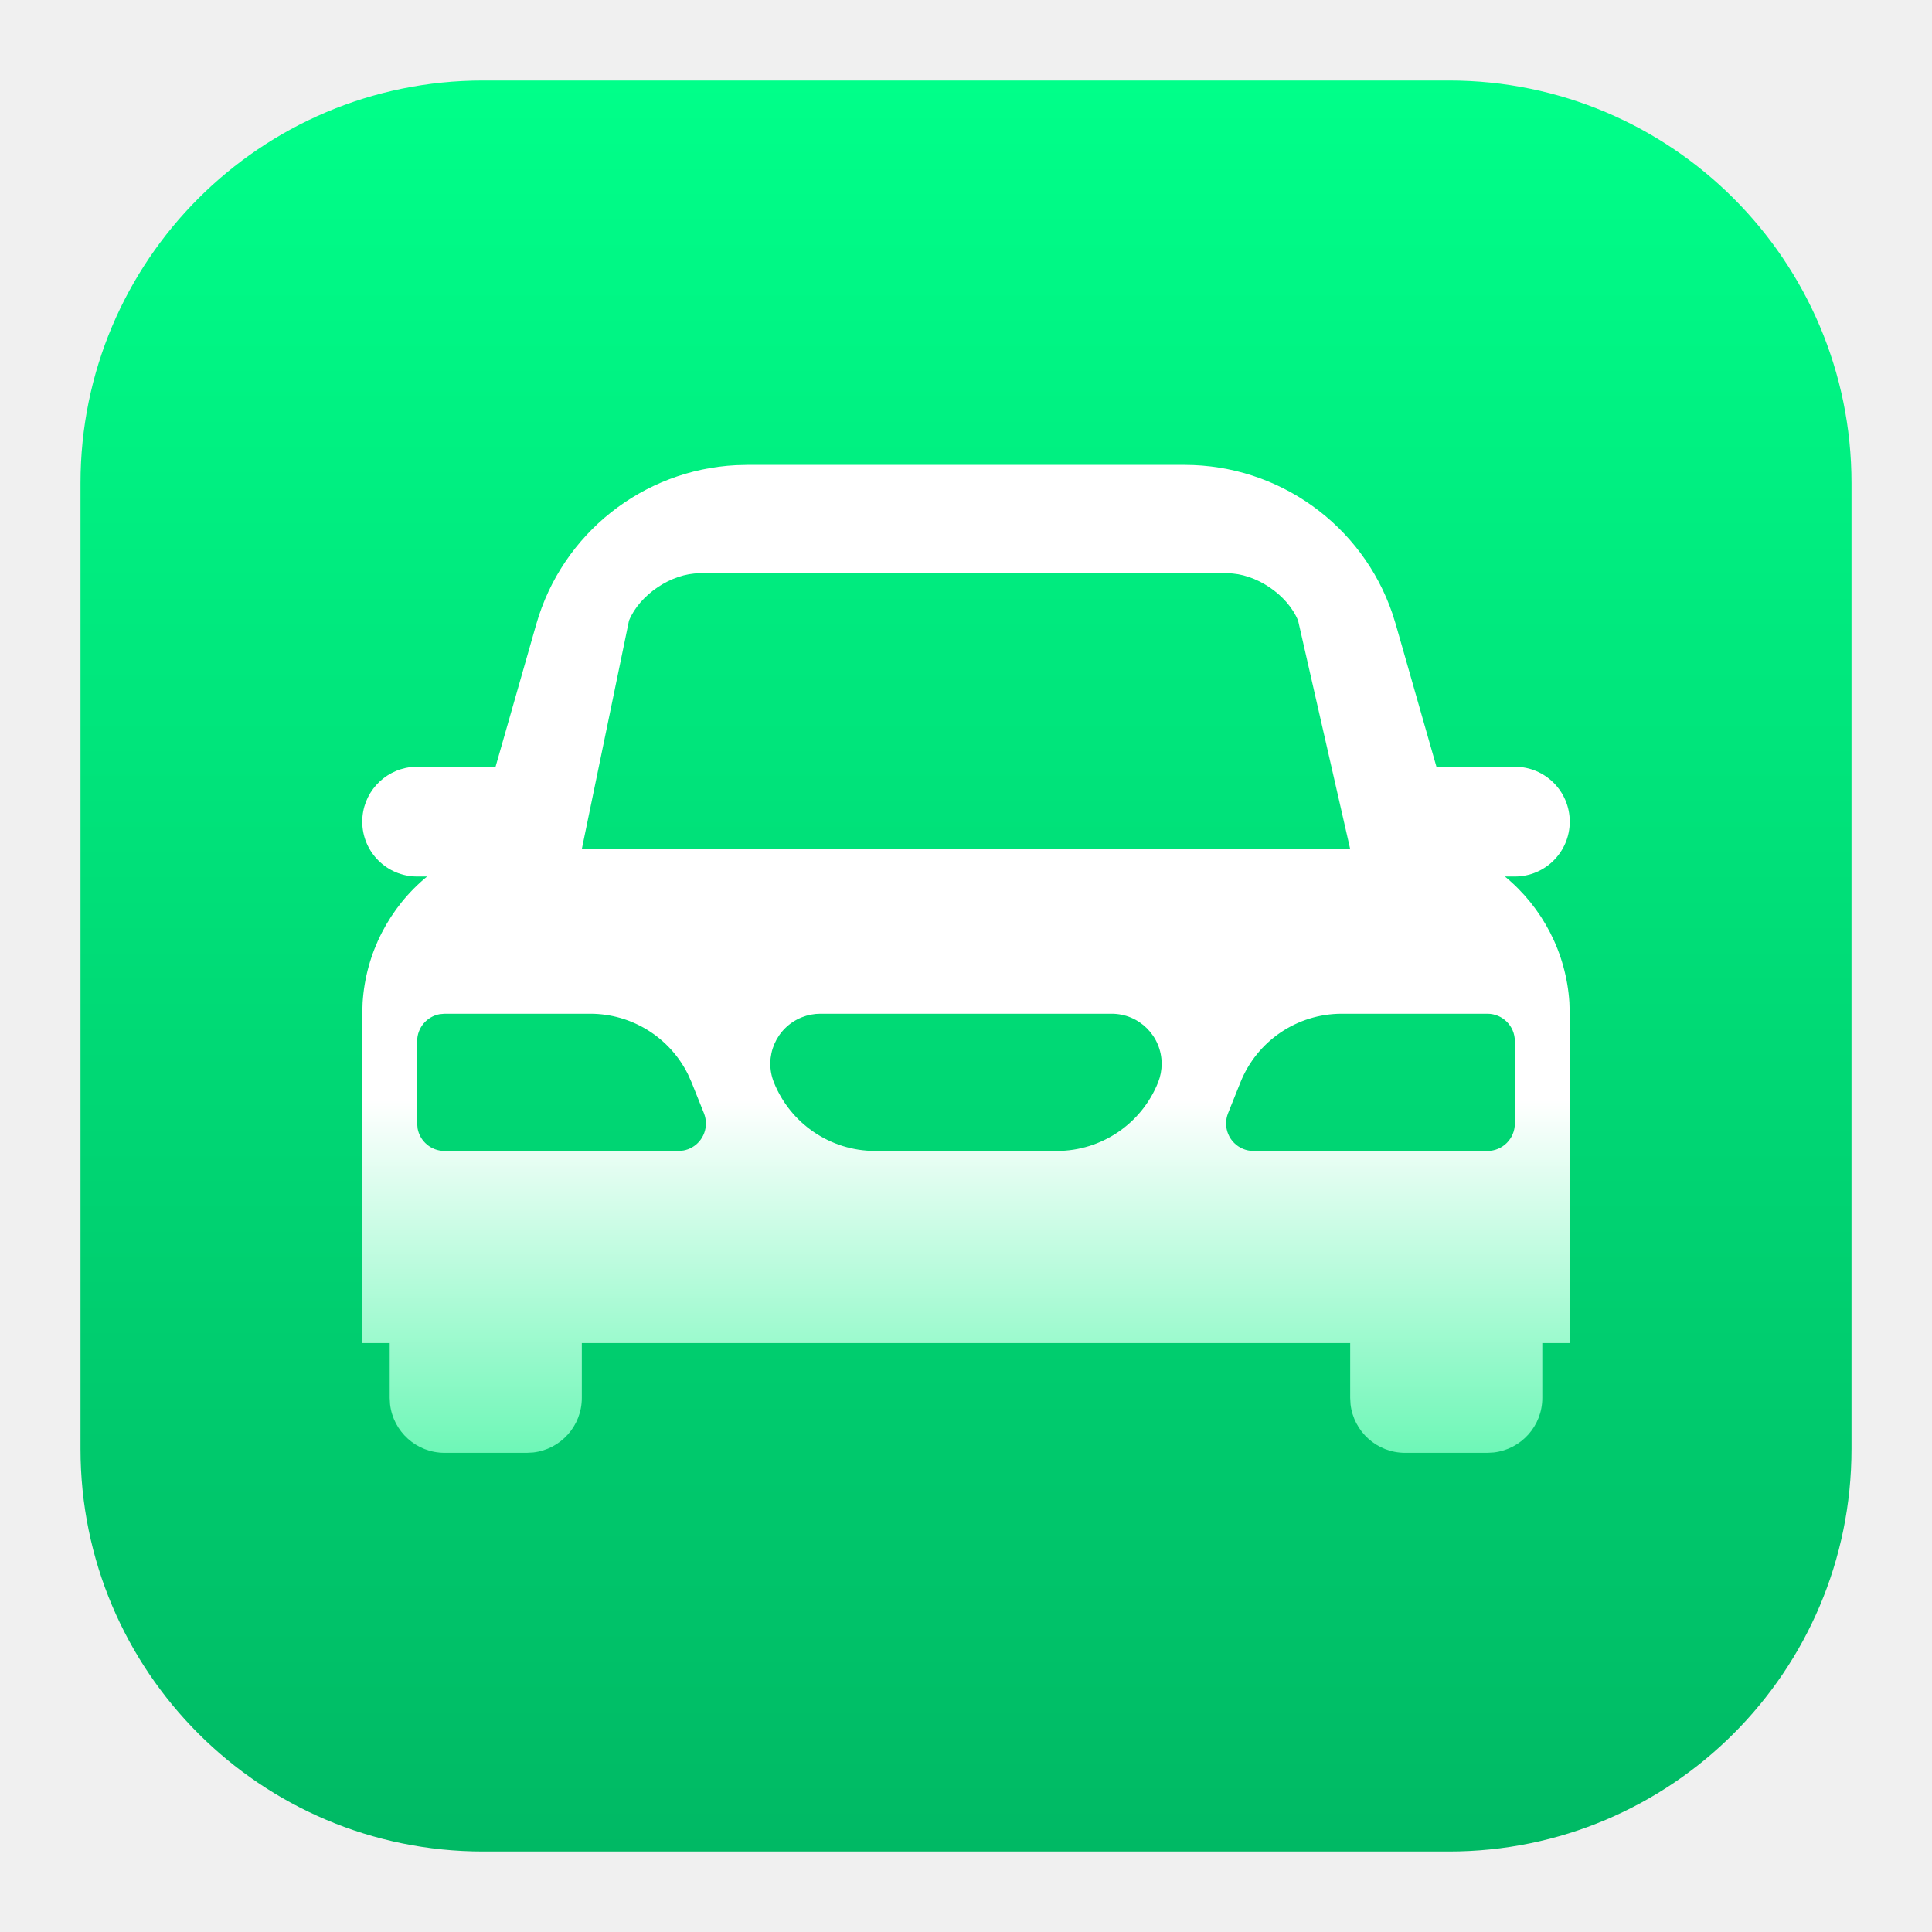
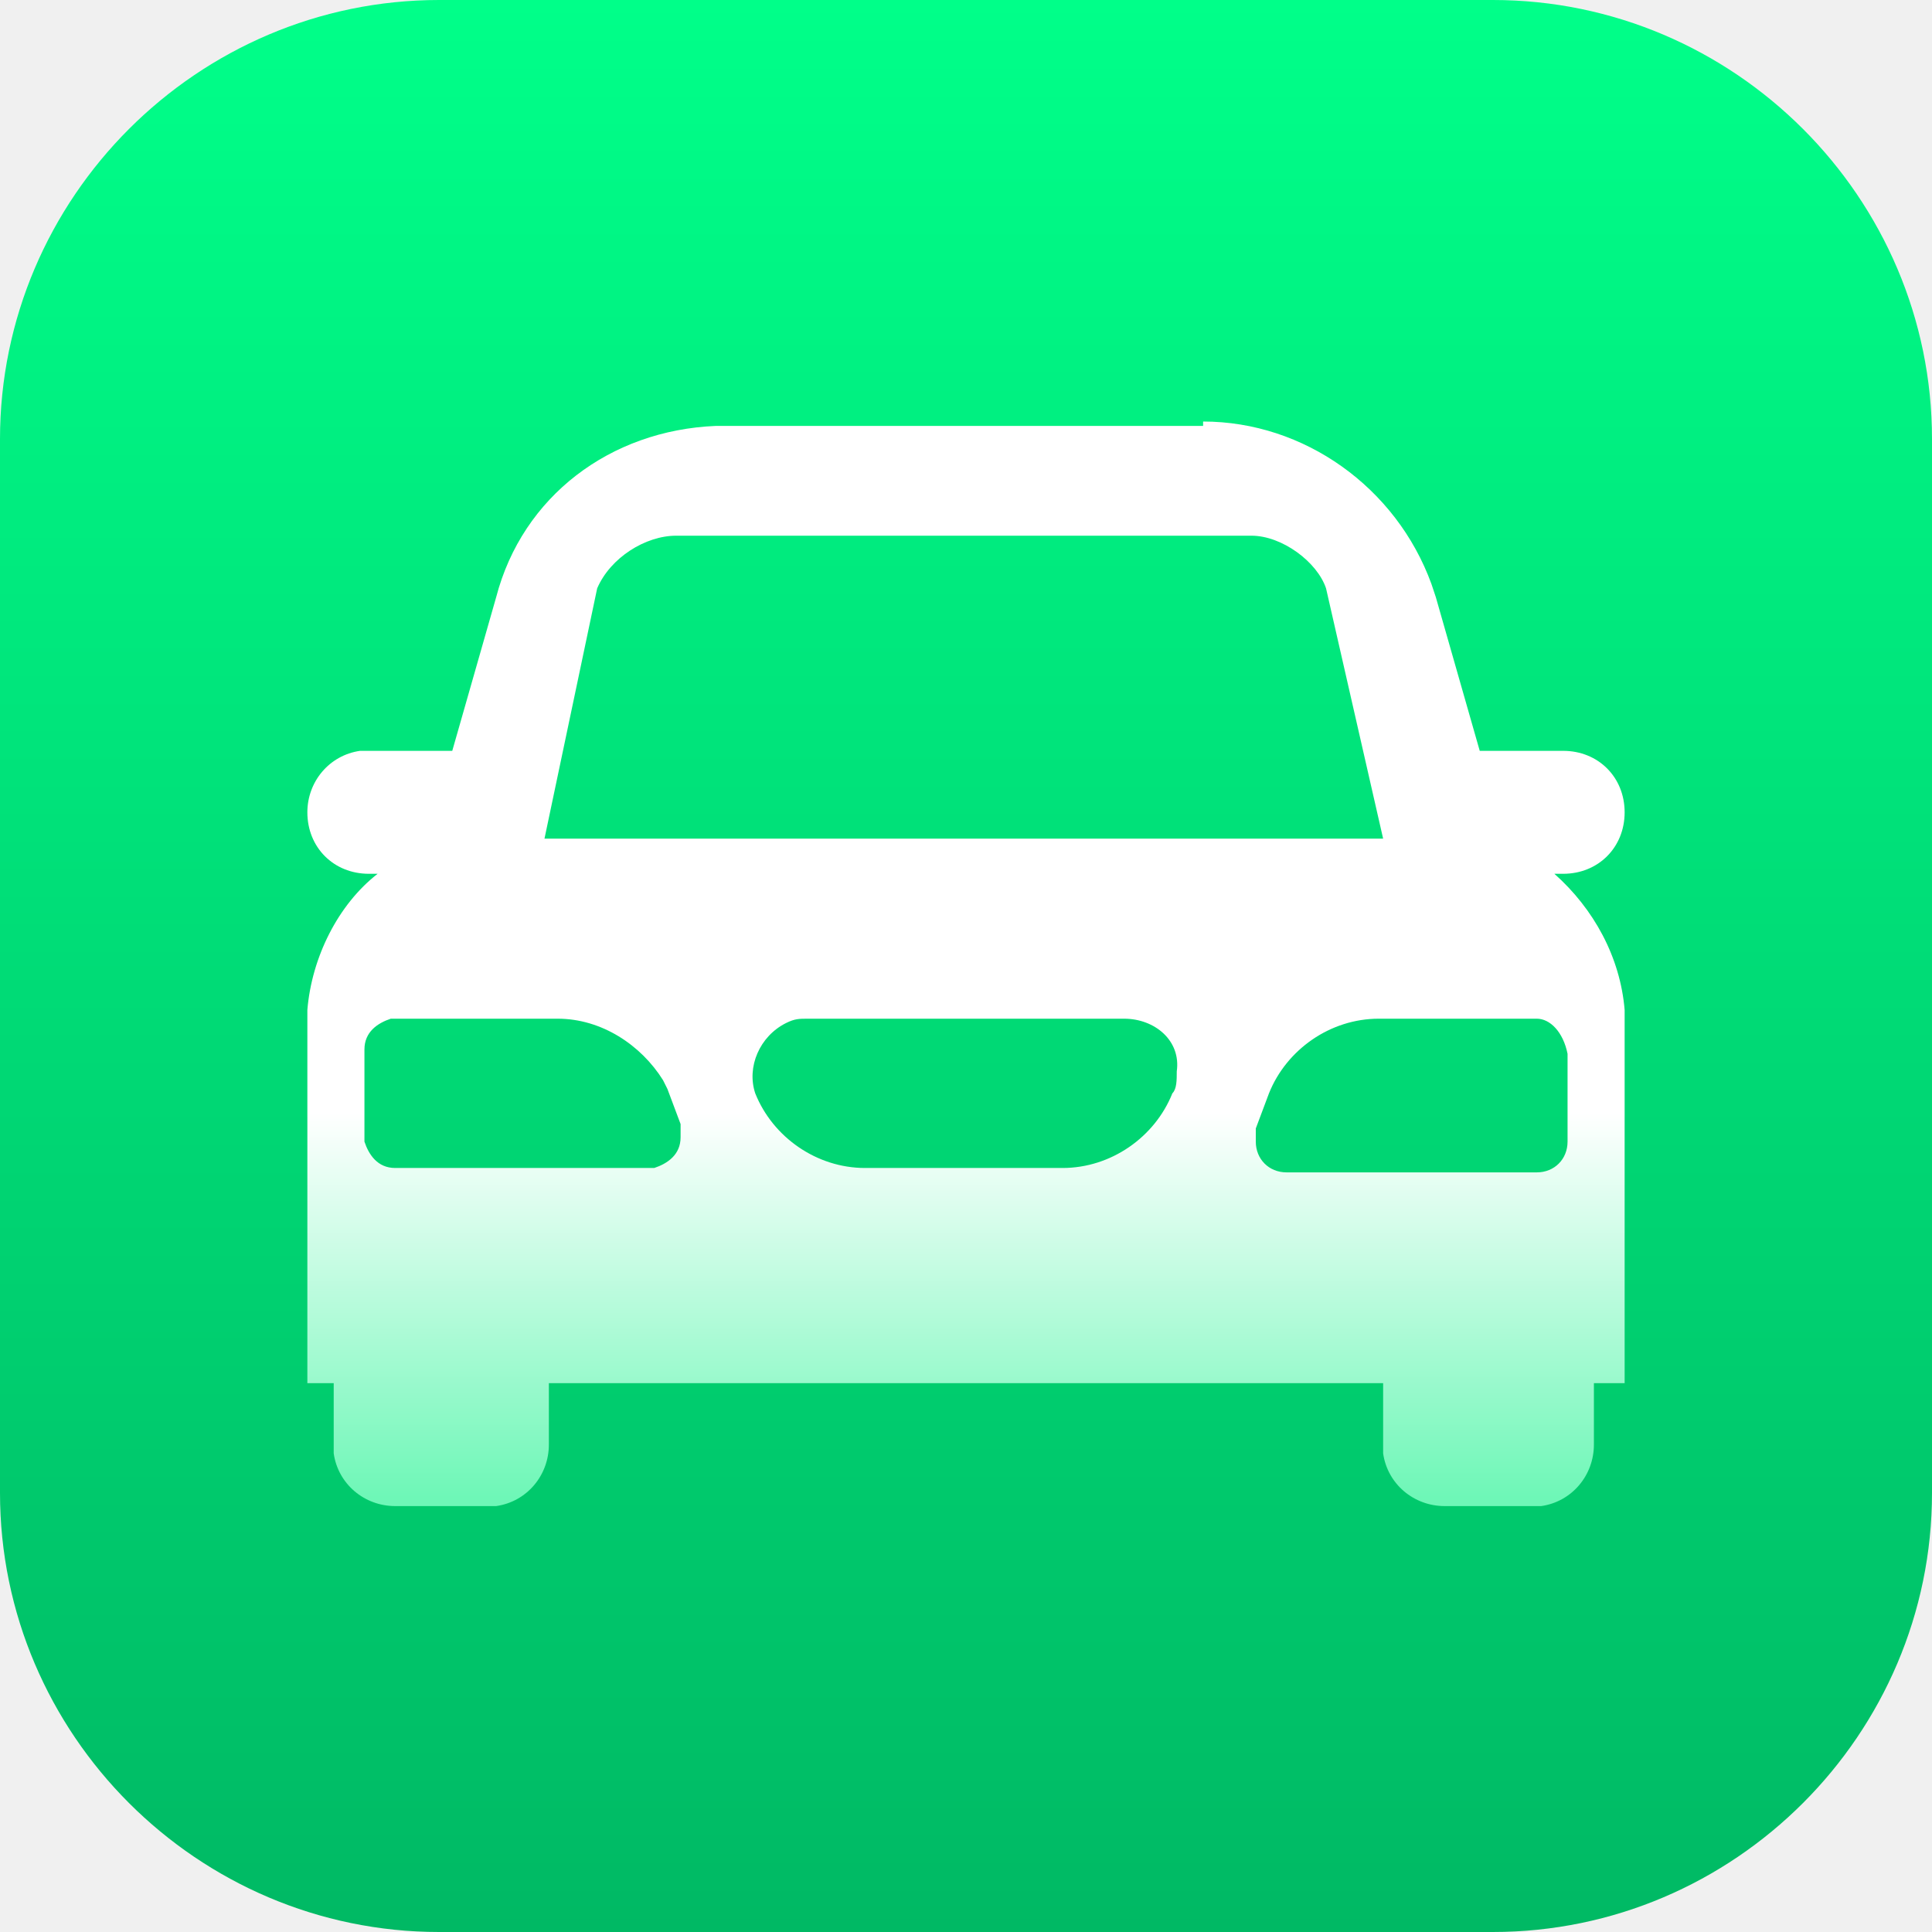
- <svg xmlns="http://www.w3.org/2000/svg" width="48" height="48" viewBox="0 0 48 48" fill="none">
-   <g clip-path="url(#clip0_0_607)">
-     <rect x="2" y="2" width="44" height="44" rx="10" fill="url(#paint0_linear_0_607)" />
-     <path fill-rule="evenodd" clip-rule="evenodd" d="M29.431 11.55C31.773 11.55 33.842 13.043 34.592 15.239L34.676 15.506L35.688 19.05H37.636C38.389 19.05 39 19.66 39 20.414C39 21.167 38.389 21.777 37.636 21.777L37.388 21.776C38.324 22.545 38.911 23.673 38.991 24.901L39 25.186V33.368H38.318V34.732C38.318 35.431 37.792 36.007 37.113 36.086L36.954 36.095H34.909C34.21 36.095 33.633 35.569 33.554 34.891L33.545 34.732V33.368H14.455V34.732C14.455 35.431 13.928 36.007 13.25 36.086L13.091 36.095H11.046C10.346 36.095 9.77 35.569 9.691 34.891L9.682 34.732V33.368H9V25.186L9.009 24.909C9.086 23.678 9.674 22.546 10.612 21.776L10.364 21.777C9.611 21.777 9 21.167 9 20.414C9 19.714 9.527 19.138 10.205 19.059L10.364 19.05H12.312L13.324 15.506C13.968 13.255 15.971 11.675 18.289 11.557L18.569 11.55H29.431ZM36.954 25.186H33.336C32.227 25.186 31.23 25.861 30.818 26.891L30.51 27.66C30.478 27.741 30.462 27.827 30.462 27.913C30.462 28.29 30.767 28.595 31.143 28.595H36.954C37.331 28.595 37.636 28.29 37.636 27.913V25.868C37.636 25.491 37.331 25.186 36.954 25.186ZM14.664 25.186H11.046L10.923 25.197C10.605 25.255 10.364 25.533 10.364 25.868V27.913L10.375 28.036C10.432 28.354 10.711 28.595 11.046 28.595H16.857L16.979 28.584C17.297 28.527 17.538 28.248 17.538 27.913C17.538 27.827 17.522 27.741 17.49 27.66L17.182 26.891L17.092 26.69C16.637 25.774 15.699 25.186 14.664 25.186ZM27.619 25.186H20.381C20.223 25.186 20.067 25.216 19.92 25.275C19.282 25.53 18.972 26.253 19.227 26.891C19.639 27.92 20.636 28.595 21.745 28.595H26.255C27.364 28.595 28.361 27.92 28.773 26.891C28.831 26.744 28.861 26.587 28.861 26.429C28.861 25.743 28.305 25.186 27.619 25.186ZM30.497 14.243H17.381C16.682 14.243 15.893 14.772 15.627 15.419L14.455 21.095H33.545L32.251 15.419C31.986 14.772 31.197 14.243 30.497 14.243Z" fill="url(#paint1_linear_0_607)" />
+ <svg xmlns="http://www.w3.org/2000/svg" version="1.1" id="Layer_1" x="0px" y="0px" viewBox="0 0 44 44" style="enable-background:new 0 0 44 44;" xml:space="preserve">
+   <style type="text/css">
+ 	.st0{fill:url(#SVGID_1_);}
+ 	.st1{fill-rule:evenodd;clip-rule:evenodd;fill:url(#SVGID_00000036937477718367871930000017898054988210674084_);}
+ </style>
+   <g>
+     <g>
+       <linearGradient id="SVGID_1_" gradientUnits="userSpaceOnUse" x1="22" y1="46.394" x2="22" y2="2.394" gradientTransform="matrix(1 0 0 -1 0 46.3937)">
+         <stop offset="0" style="stop-color:#00FF89" />
+         <stop offset="1" style="stop-color:#00B964" />
+       </linearGradient>
+       <path class="st0" d="M10,0h24c5.5,0,10,4.5,10,10v24c0,5.5-4.5,10-10,10H10C4.5,44,0,39.5,0,34V10C0,4.5,4.5,0,10,0z" />
+       <linearGradient id="SVGID_00000037666215414259374330000016223535748134130050_" gradientUnits="userSpaceOnUse" x1="22" y1="36.844" x2="22" y2="12.299" gradientTransform="matrix(1 0 0 -1 0 46.3937)">
+         <stop offset="0.643" style="stop-color:#FFFFFF" />
+         <stop offset="1" style="stop-color:#6EF7B7" />
+       </linearGradient>
+       <path style="fill-rule:evenodd;clip-rule:evenodd;fill:url(#SVGID_00000037666215414259374330000016223535748134130050_);" d="    M27.4,9.6c2.3,0,4.4,1.5,5.2,3.7l0.1,0.3l1,3.5h1.9c0.8,0,1.4,0.6,1.4,1.4c0,0.8-0.6,1.4-1.4,1.4l-0.2,0c0.9,0.8,1.5,1.9,1.6,3.1    l0,0.3v8.2h-0.7v1.4c0,0.7-0.5,1.3-1.2,1.4l-0.2,0h-2c-0.7,0-1.3-0.5-1.4-1.2l0-0.2v-1.4H12.5v1.4c0,0.7-0.5,1.3-1.2,1.4l-0.2,0H9    c-0.7,0-1.3-0.5-1.4-1.2l0-0.2v-1.4H7v-8.2l0-0.3c0.1-1.2,0.7-2.4,1.6-3.1l-0.2,0c-0.8,0-1.4-0.6-1.4-1.4c0-0.7,0.5-1.3,1.2-1.4    l0.2,0h1.9l1-3.5c0.6-2.3,2.6-3.8,5-3.9l0.3,0H27.4z M35,23.2h-3.6c-1.1,0-2.1,0.7-2.5,1.7l-0.3,0.8c0,0.1,0,0.2,0,0.3    c0,0.4,0.3,0.7,0.7,0.7H35c0.4,0,0.7-0.3,0.7-0.7v-2C35.6,23.5,35.3,23.2,35,23.2z M12.7,23.2H9l-0.1,0c-0.3,0.1-0.6,0.3-0.6,0.7    v2l0,0.1c0.1,0.3,0.3,0.6,0.7,0.6h5.8l0.1,0c0.3-0.1,0.6-0.3,0.6-0.7c0-0.1,0-0.2,0-0.3l-0.3-0.8l-0.1-0.2    C14.6,23.8,13.7,23.2,12.7,23.2z M25.6,23.2h-7.2c-0.2,0-0.3,0-0.5,0.1c-0.6,0.3-0.9,1-0.7,1.6c0.4,1,1.4,1.7,2.5,1.7h4.5    c1.1,0,2.1-0.7,2.5-1.7c0.1-0.1,0.1-0.3,0.1-0.5C26.9,23.7,26.3,23.2,25.6,23.2z M28.5,12.2H15.4c-0.7,0-1.5,0.5-1.8,1.2l-1.2,5.7    h19.1l-1.3-5.7C30,12.8,29.2,12.2,28.5,12.2z" />
+     </g>
  </g>
-   <defs>
-     <linearGradient id="paint0_linear_0_607" x1="24" y1="2" x2="24" y2="46" gradientUnits="userSpaceOnUse">
-       <stop stop-color="#00FF89" />
-       <stop offset="1" stop-color="#00B964" />
-     </linearGradient>
-     <linearGradient id="paint1_linear_0_607" x1="24" y1="11.55" x2="24" y2="36.095" gradientUnits="userSpaceOnUse">
-       <stop offset="0.643" stop-color="white" />
-       <stop offset="1" stop-color="#6EF7B7" />
-     </linearGradient>
-     <clipPath id="clip0_0_607">
-       <rect width="48" height="48" fill="white" />
-     </clipPath>
-   </defs>
</svg>
